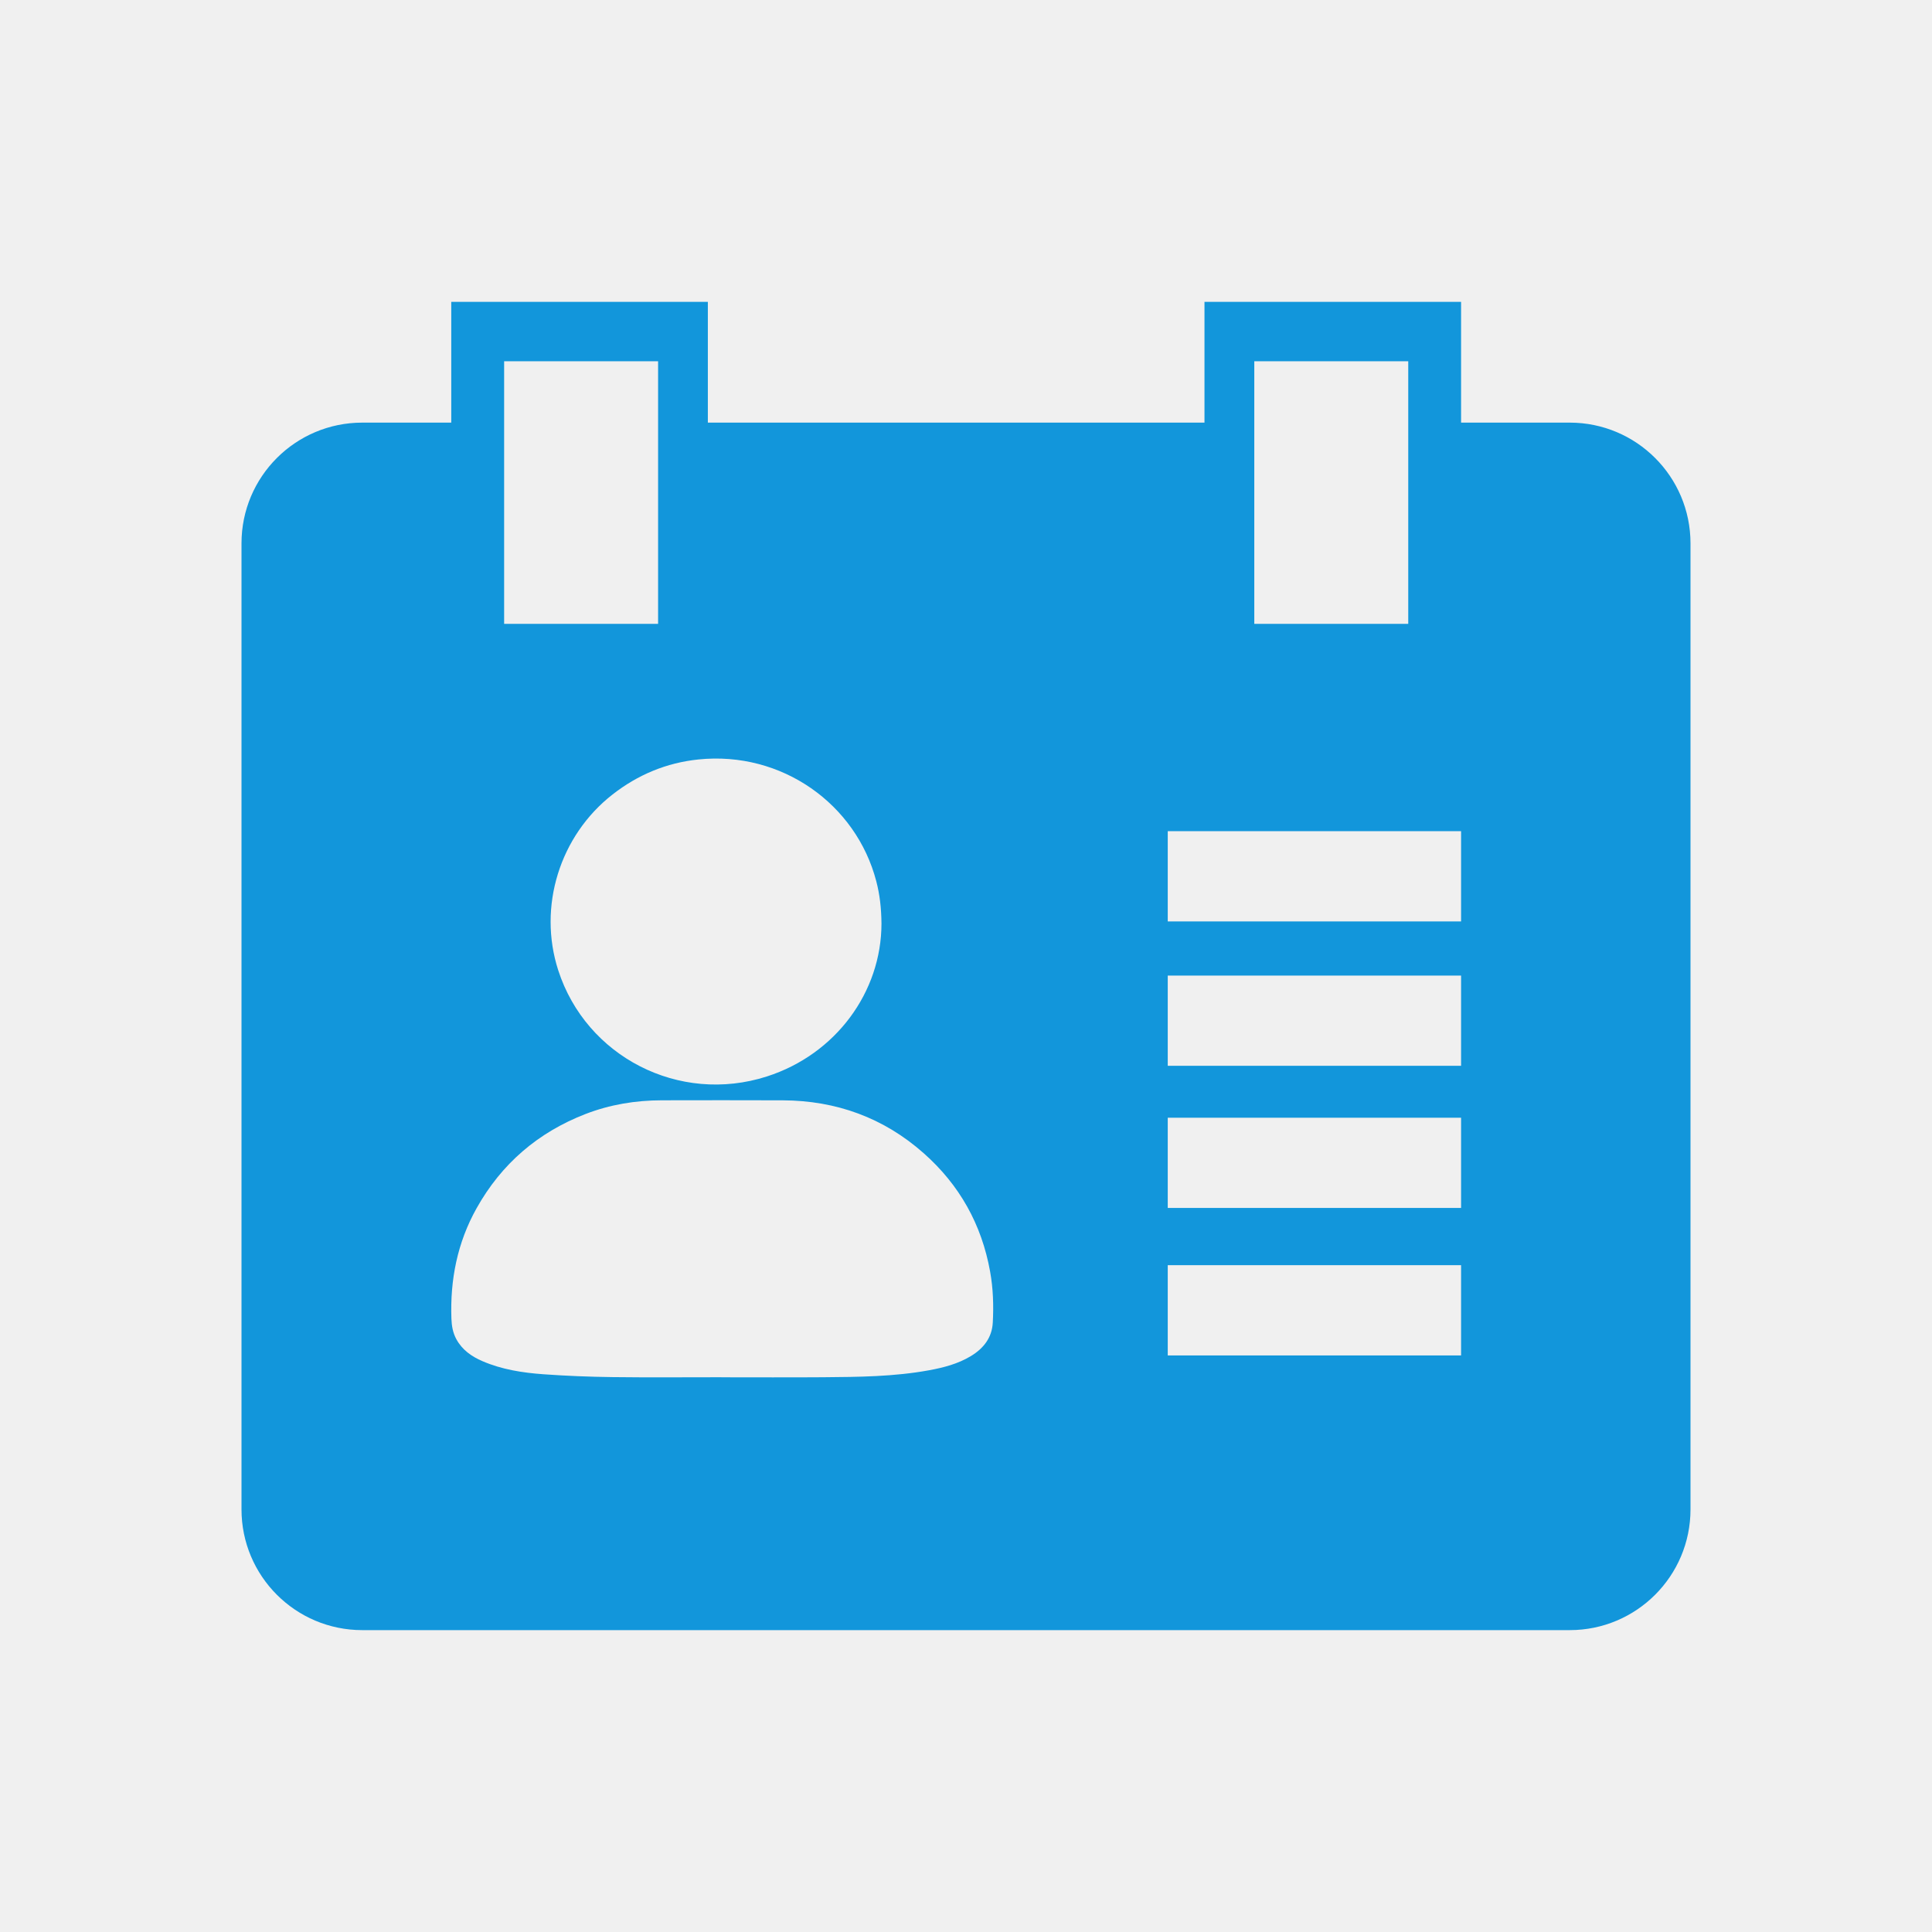
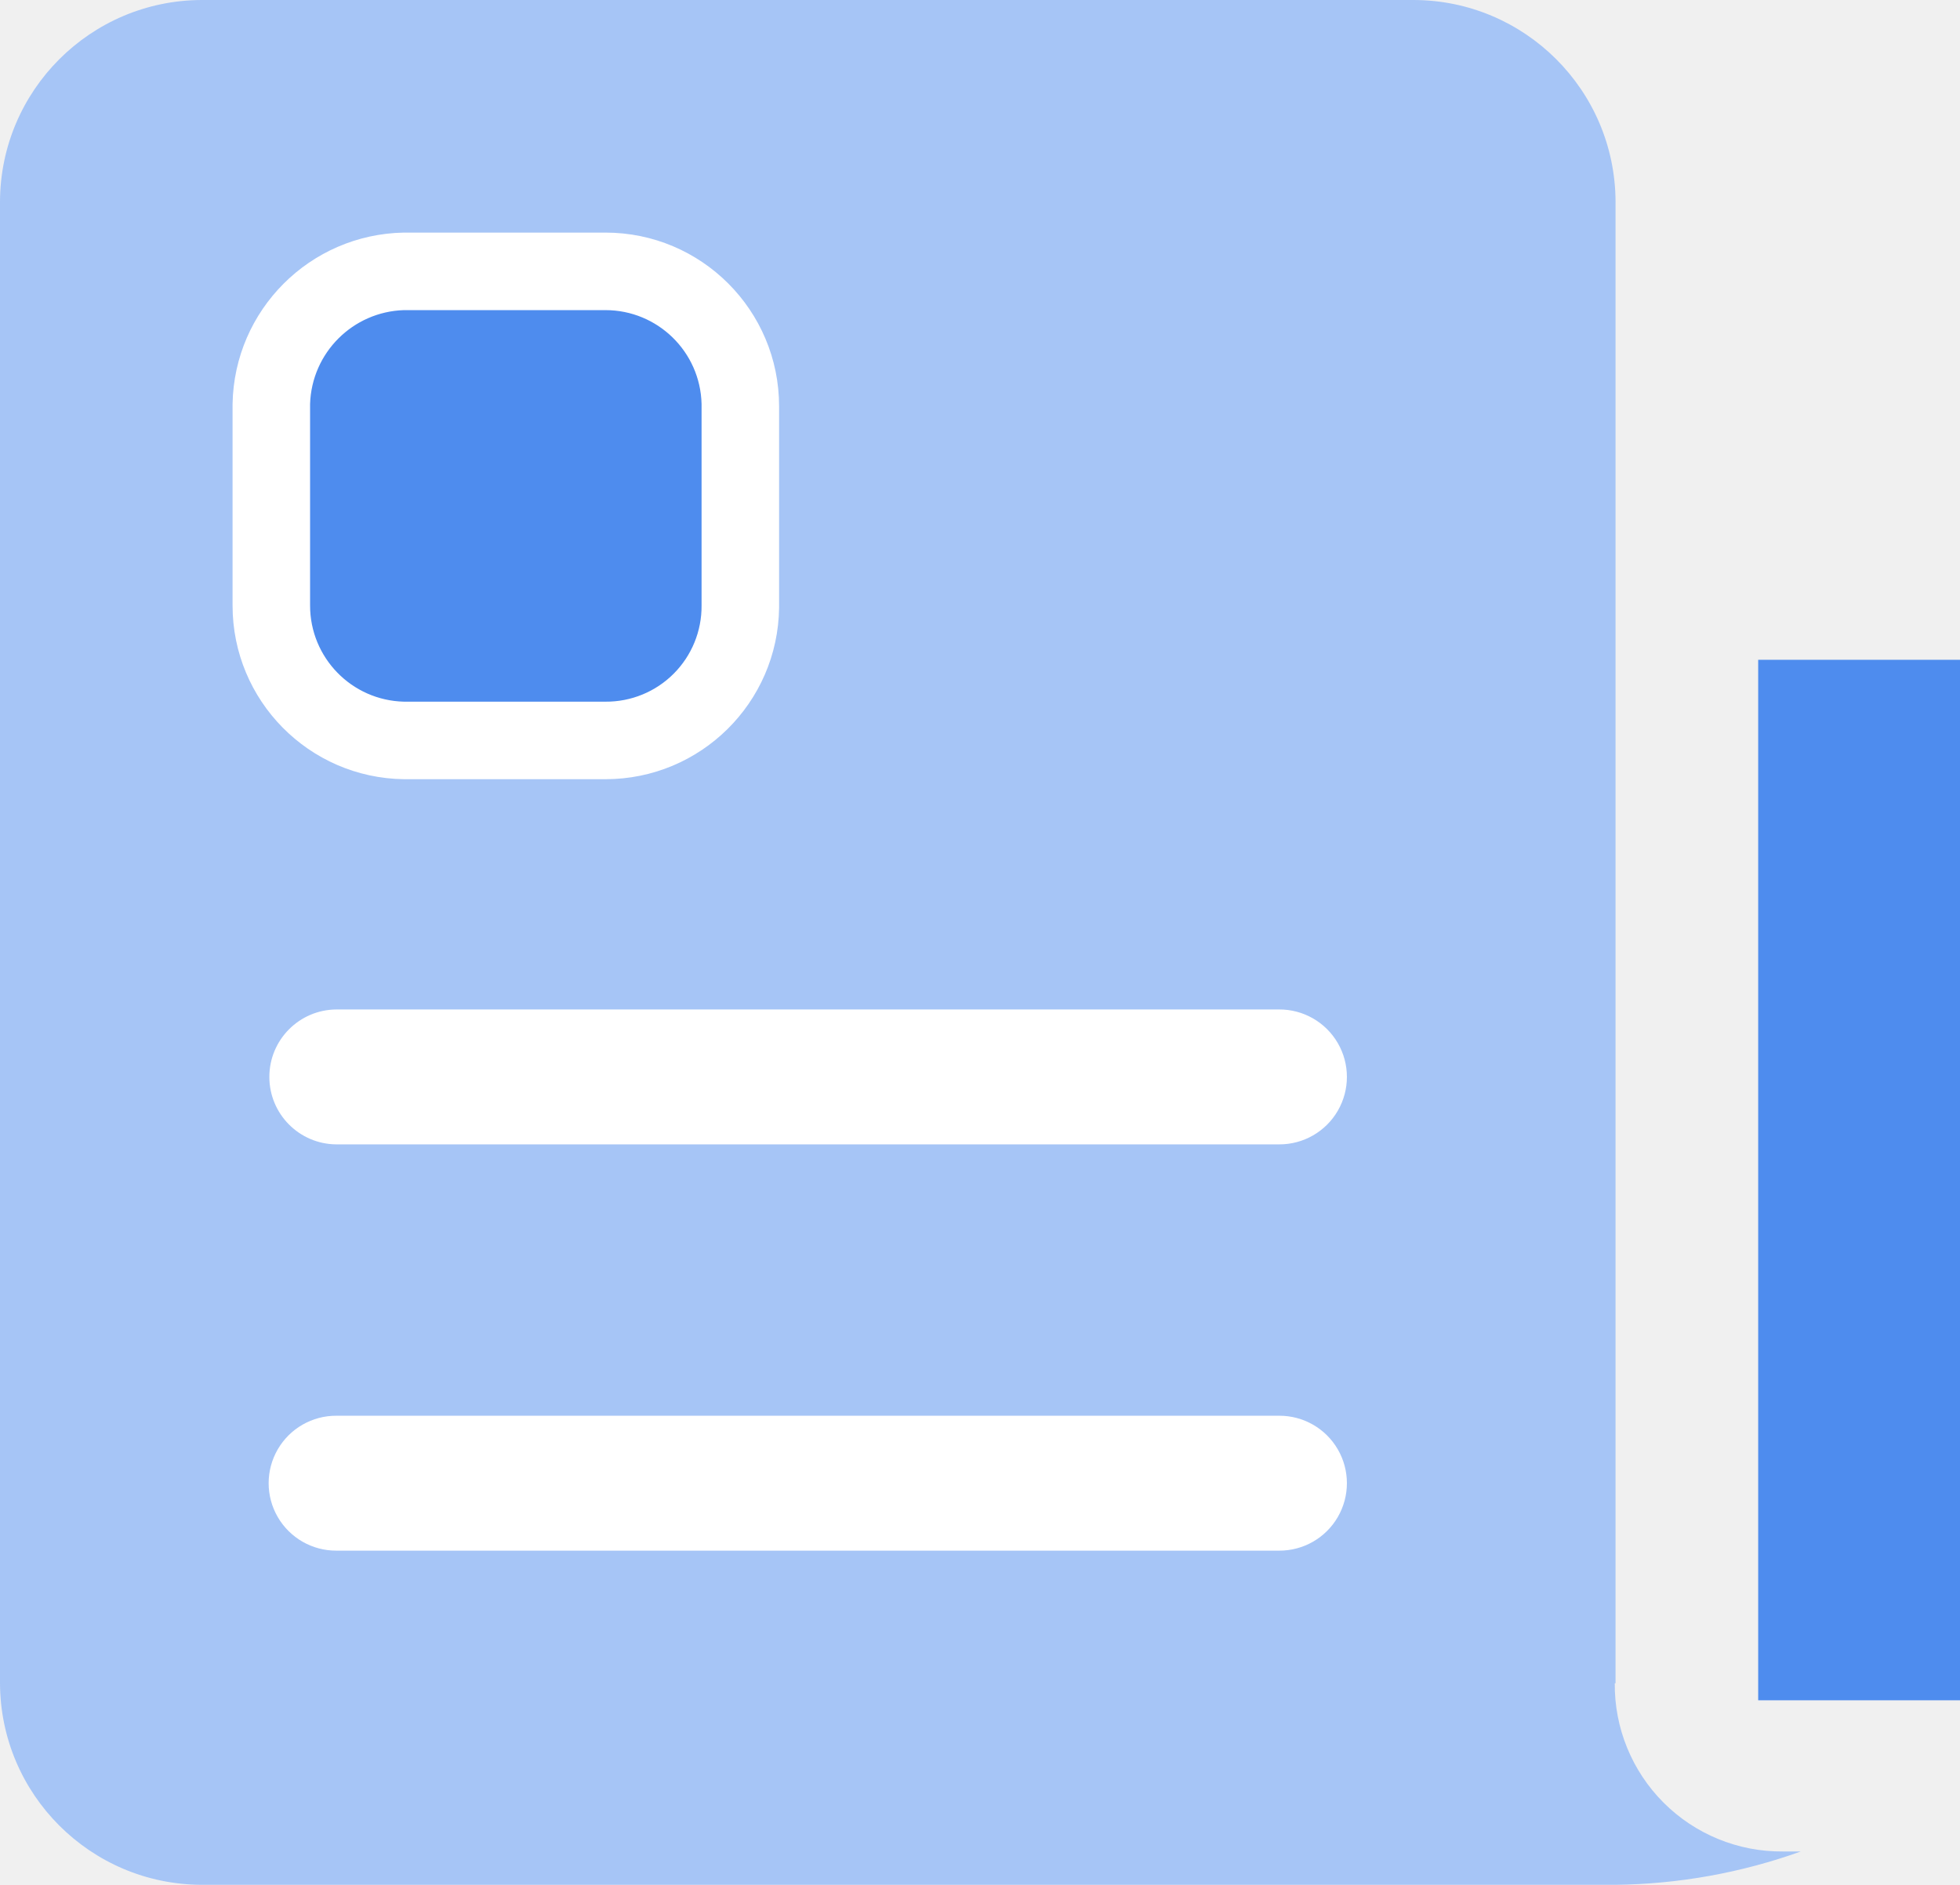
- <svg xmlns="http://www.w3.org/2000/svg" t="1584408363199" class="icon" viewBox="0 0 1024 1024" version="1.1" p-id="6401" width="300" height="300">
+ <svg xmlns="http://www.w3.org/2000/svg" t="1584753869563" class="icon" viewBox="0 0 1065 1024" version="1.1" p-id="6926" width="312.012" height="300">
  <defs>
    <style type="text/css" />
  </defs>
-   <path d="M832 224l-57.6 0L774.4 160 638.4 160l0 64L375.174 224 375.174 160l-136 0 0 64L192 224c-35.347 0-64 28.653-64 64l0 512c0 35.347 28.653 64 64 64l640 0c35.334 0 64-28.653 64-64L896 288C896 252.653 867.334 224 832 224zM664.8 191.469l81.6 0 0 139.2-81.6 0L664.8 191.469zM464.442 467.059c1.837 7.008 2.675 14.131 2.758 22.432 0 36.269-24.198 69.331-60.742 81.056-46.541 14.931-95.789-10.49-110.586-56.288-10.899-33.747 0.806-71.334 28.806-93.184 13.421-10.47 28.557-16.781 45.466-18.541C414.298 397.952 453.773 426.138 464.442 467.059zM267.2 191.469 348.8 191.469l0 139.2L267.2 330.669 267.2 191.469zM526.195 701.005c-0.429 8.038-4.928 13.709-11.629 17.76-6.854 4.134-14.47 6.099-22.227 7.52-18.528 3.386-37.274 3.526-56.013 3.68-18.003 0.134-36.019 0.032-54.029 0.032 0 0 0-0.026 0-0.032-19.232 0-38.47 0.166-57.696-0.07-12.205-0.154-24.416-0.64-36.576-1.51-11.021-0.794-21.958-2.49-32.243-6.906-5.766-2.477-10.778-5.952-13.888-11.642-1.869-3.405-2.502-7.085-2.637-10.918-0.73-20.666 3.155-40.32 13.318-58.477 13.203-23.603 32.538-40.211 57.734-49.984 13.018-5.037 26.56-7.251 40.474-7.277 21.37-0.032 42.739-0.077 64.102 0.013 28.346 0.128 53.44 9.216 74.701 28.038 18.97 16.781 30.733 37.766 35.2 62.771C526.4 682.95 526.682 691.974 526.195 701.005zM774.4 718.4 618.931 718.4l0-47.834L774.4 670.566 774.4 718.4zM774.4 640.243 618.931 640.243l0-47.834L774.4 592.41 774.4 640.243zM774.4 564.902 618.931 564.902l0-47.834L774.4 517.069 774.4 564.902zM774.4 488.371 618.931 488.371l0-47.834L774.4 440.538 774.4 488.371z" p-id="6402" fill="#1296db" />
+   <path d="M877.835 914.481V109.519A109.94 109.94 0 0 0 767.895 0H109.519A109.94 109.94 0 0 0 0 109.519v804.963a109.94 109.94 0 0 0 109.519 109.519h768.316a308.759 308.759 0 0 0 100.673-18.113H968.819a90.564 90.564 0 0 1-91.406-91.406z" fill="#A6C5F6" p-id="6927" />
+   <path d="M219.459 146.165h109.519a73.293 73.293 0 0 1 73.293 73.293v109.519a73.293 73.293 0 0 1-73.293 73.293h-109.519a73.293 73.293 0 0 1-73.293-73.293v-109.519a73.293 73.293 0 0 1 73.293-73.293z" fill="#4E8CEE" p-id="6928" />
+   <path d="M328.977 423.332h-109.519A94.355 94.355 0 0 1 126.368 328.977v-109.519A94.776 94.776 0 0 1 219.459 126.368h109.519a94.355 94.355 0 0 1 94.355 94.355v109.519a94.355 94.355 0 0 1-94.355 93.091zM219.459 168.49A52.653 52.653 0 0 0 168.49 219.459v109.519a52.232 52.232 0 0 0 50.968 52.232h109.519a51.811 51.811 0 0 0 52.232-52.232v-109.519A52.232 52.232 0 0 0 328.977 168.49zM695.023 842.452H182.812a36.647 36.647 0 1 1 0-73.293H695.023a36.647 36.647 0 1 1 0 73.293zM695.023 621.729H182.812a36.647 36.647 0 0 1 0-73.293H695.023a36.647 36.647 0 1 1 0 73.293z" fill="#FFFFFF" p-id="6929" />
+   <path d="M955.34 358.463l109.94 0 0 565.285-109.94 0 0-565.285Z" fill="#4E8CEE" p-id="6930" />
</svg>
